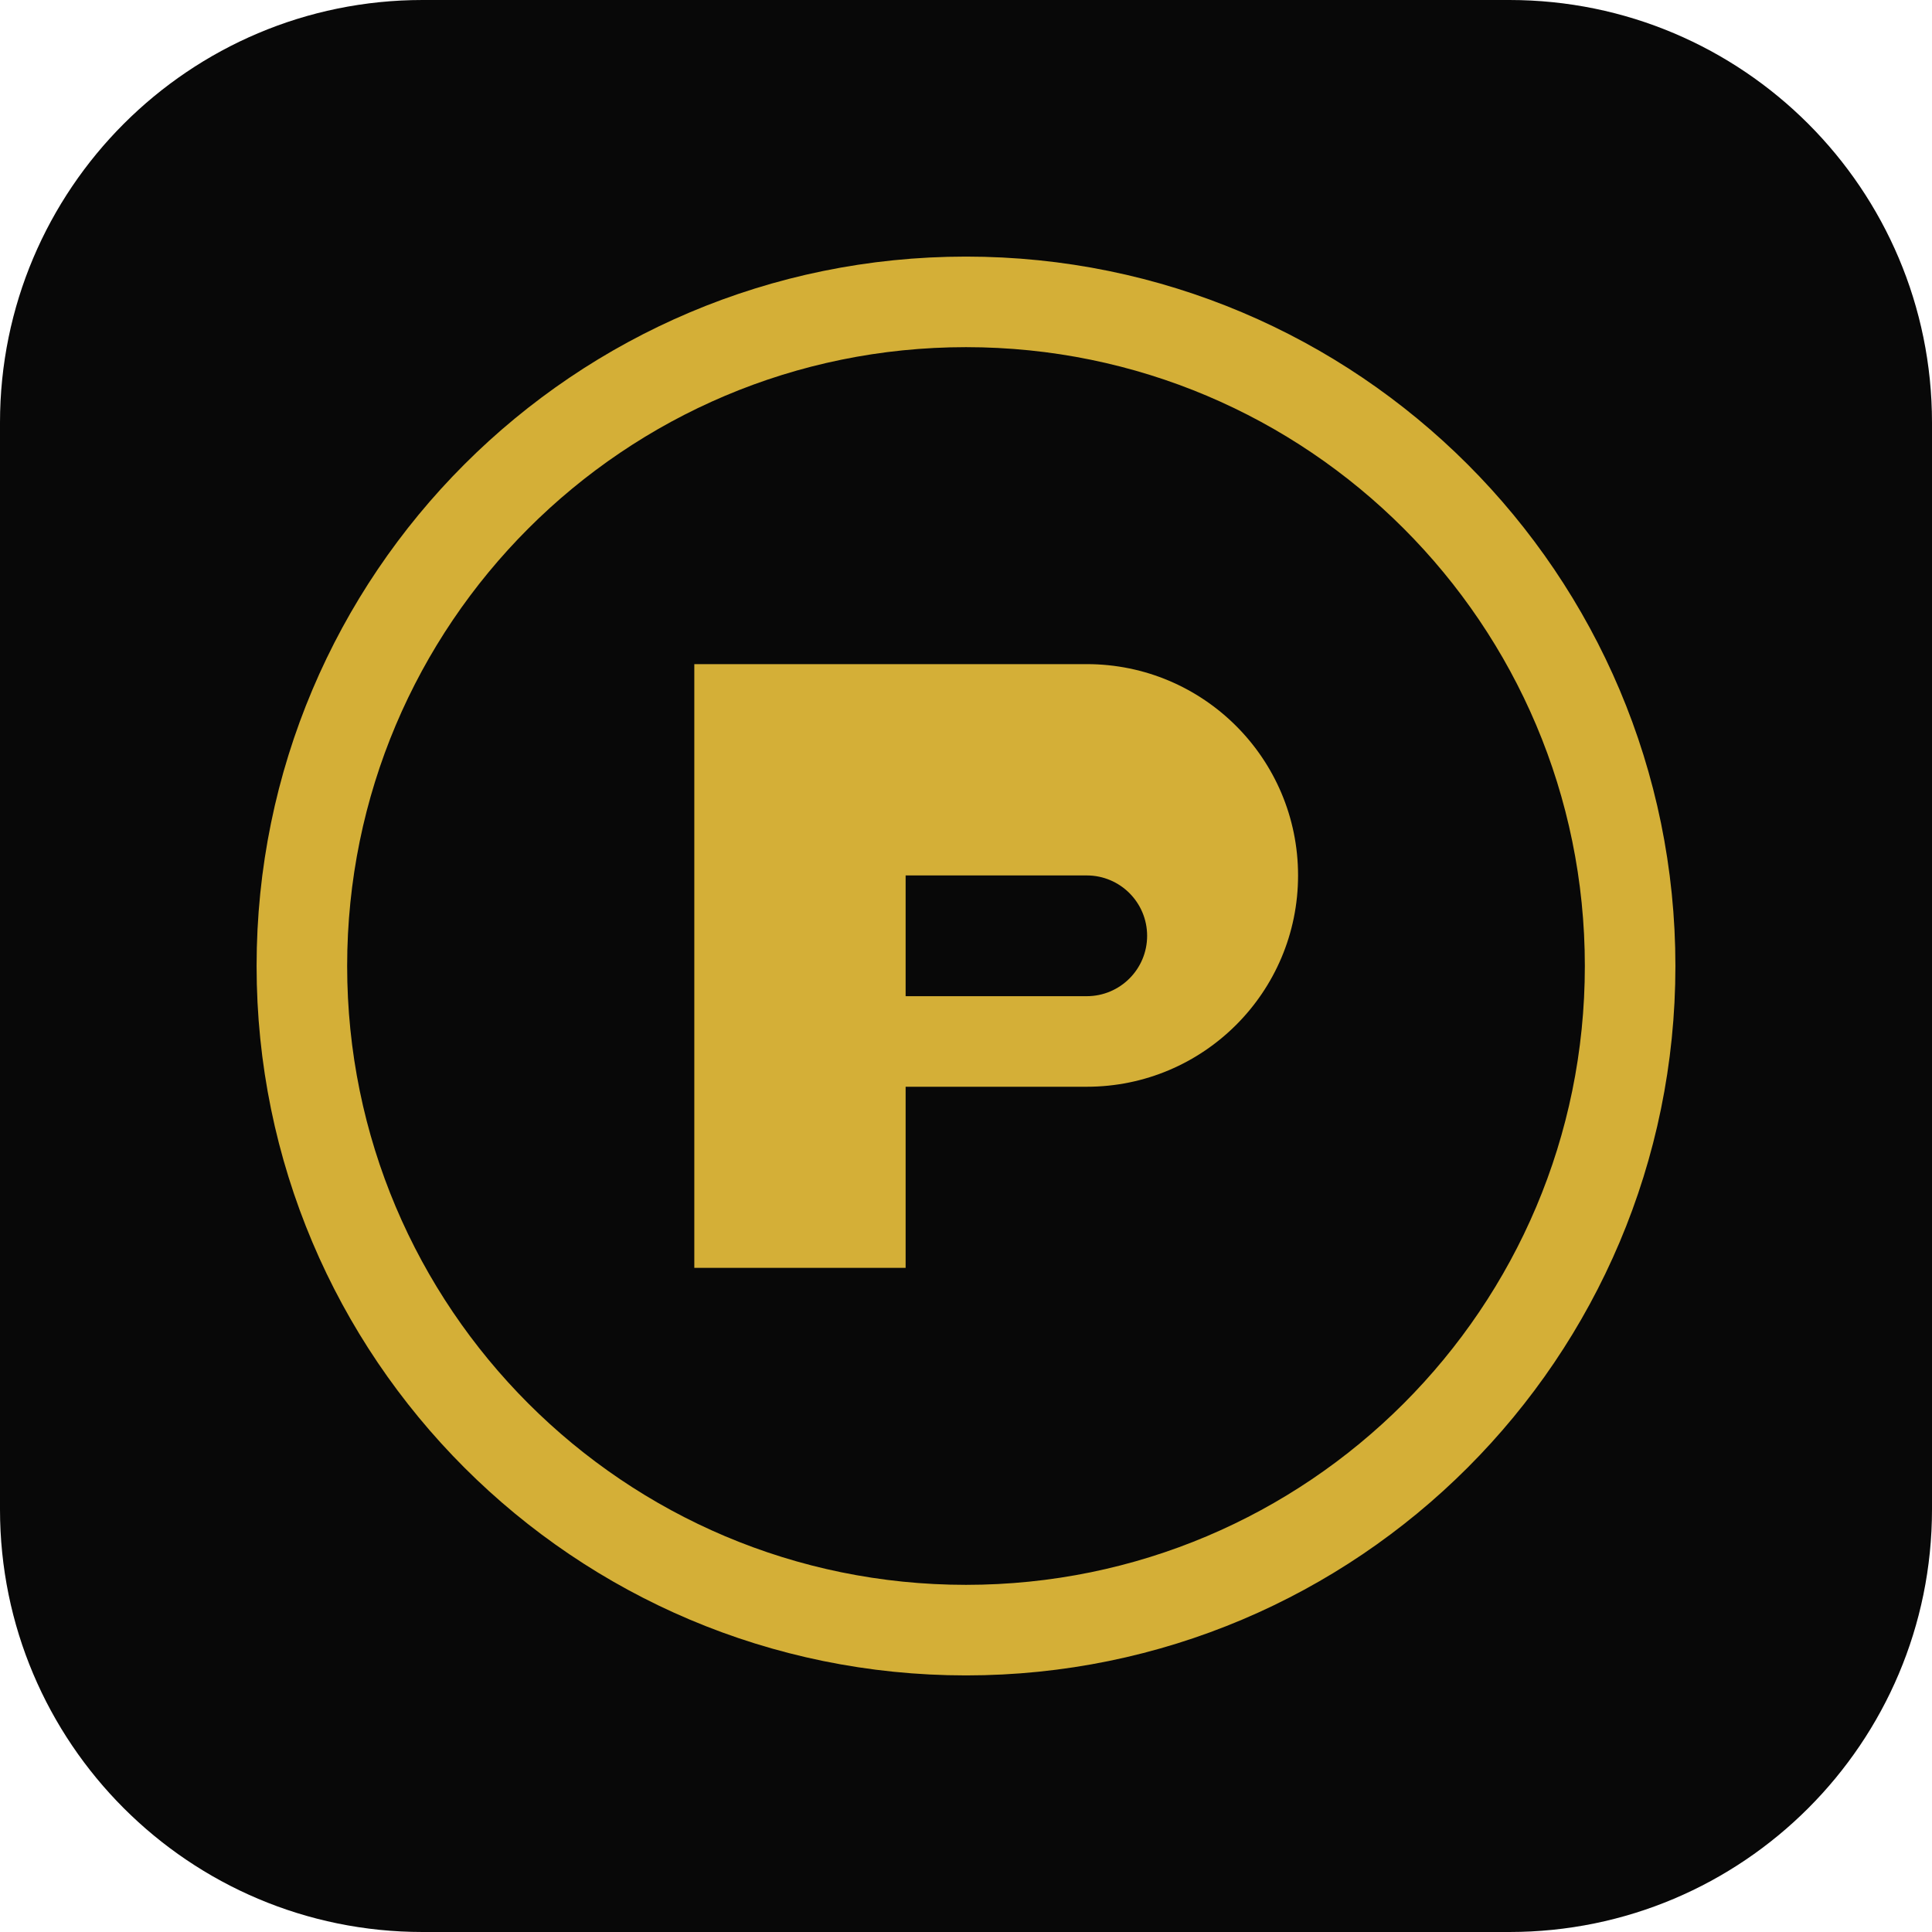
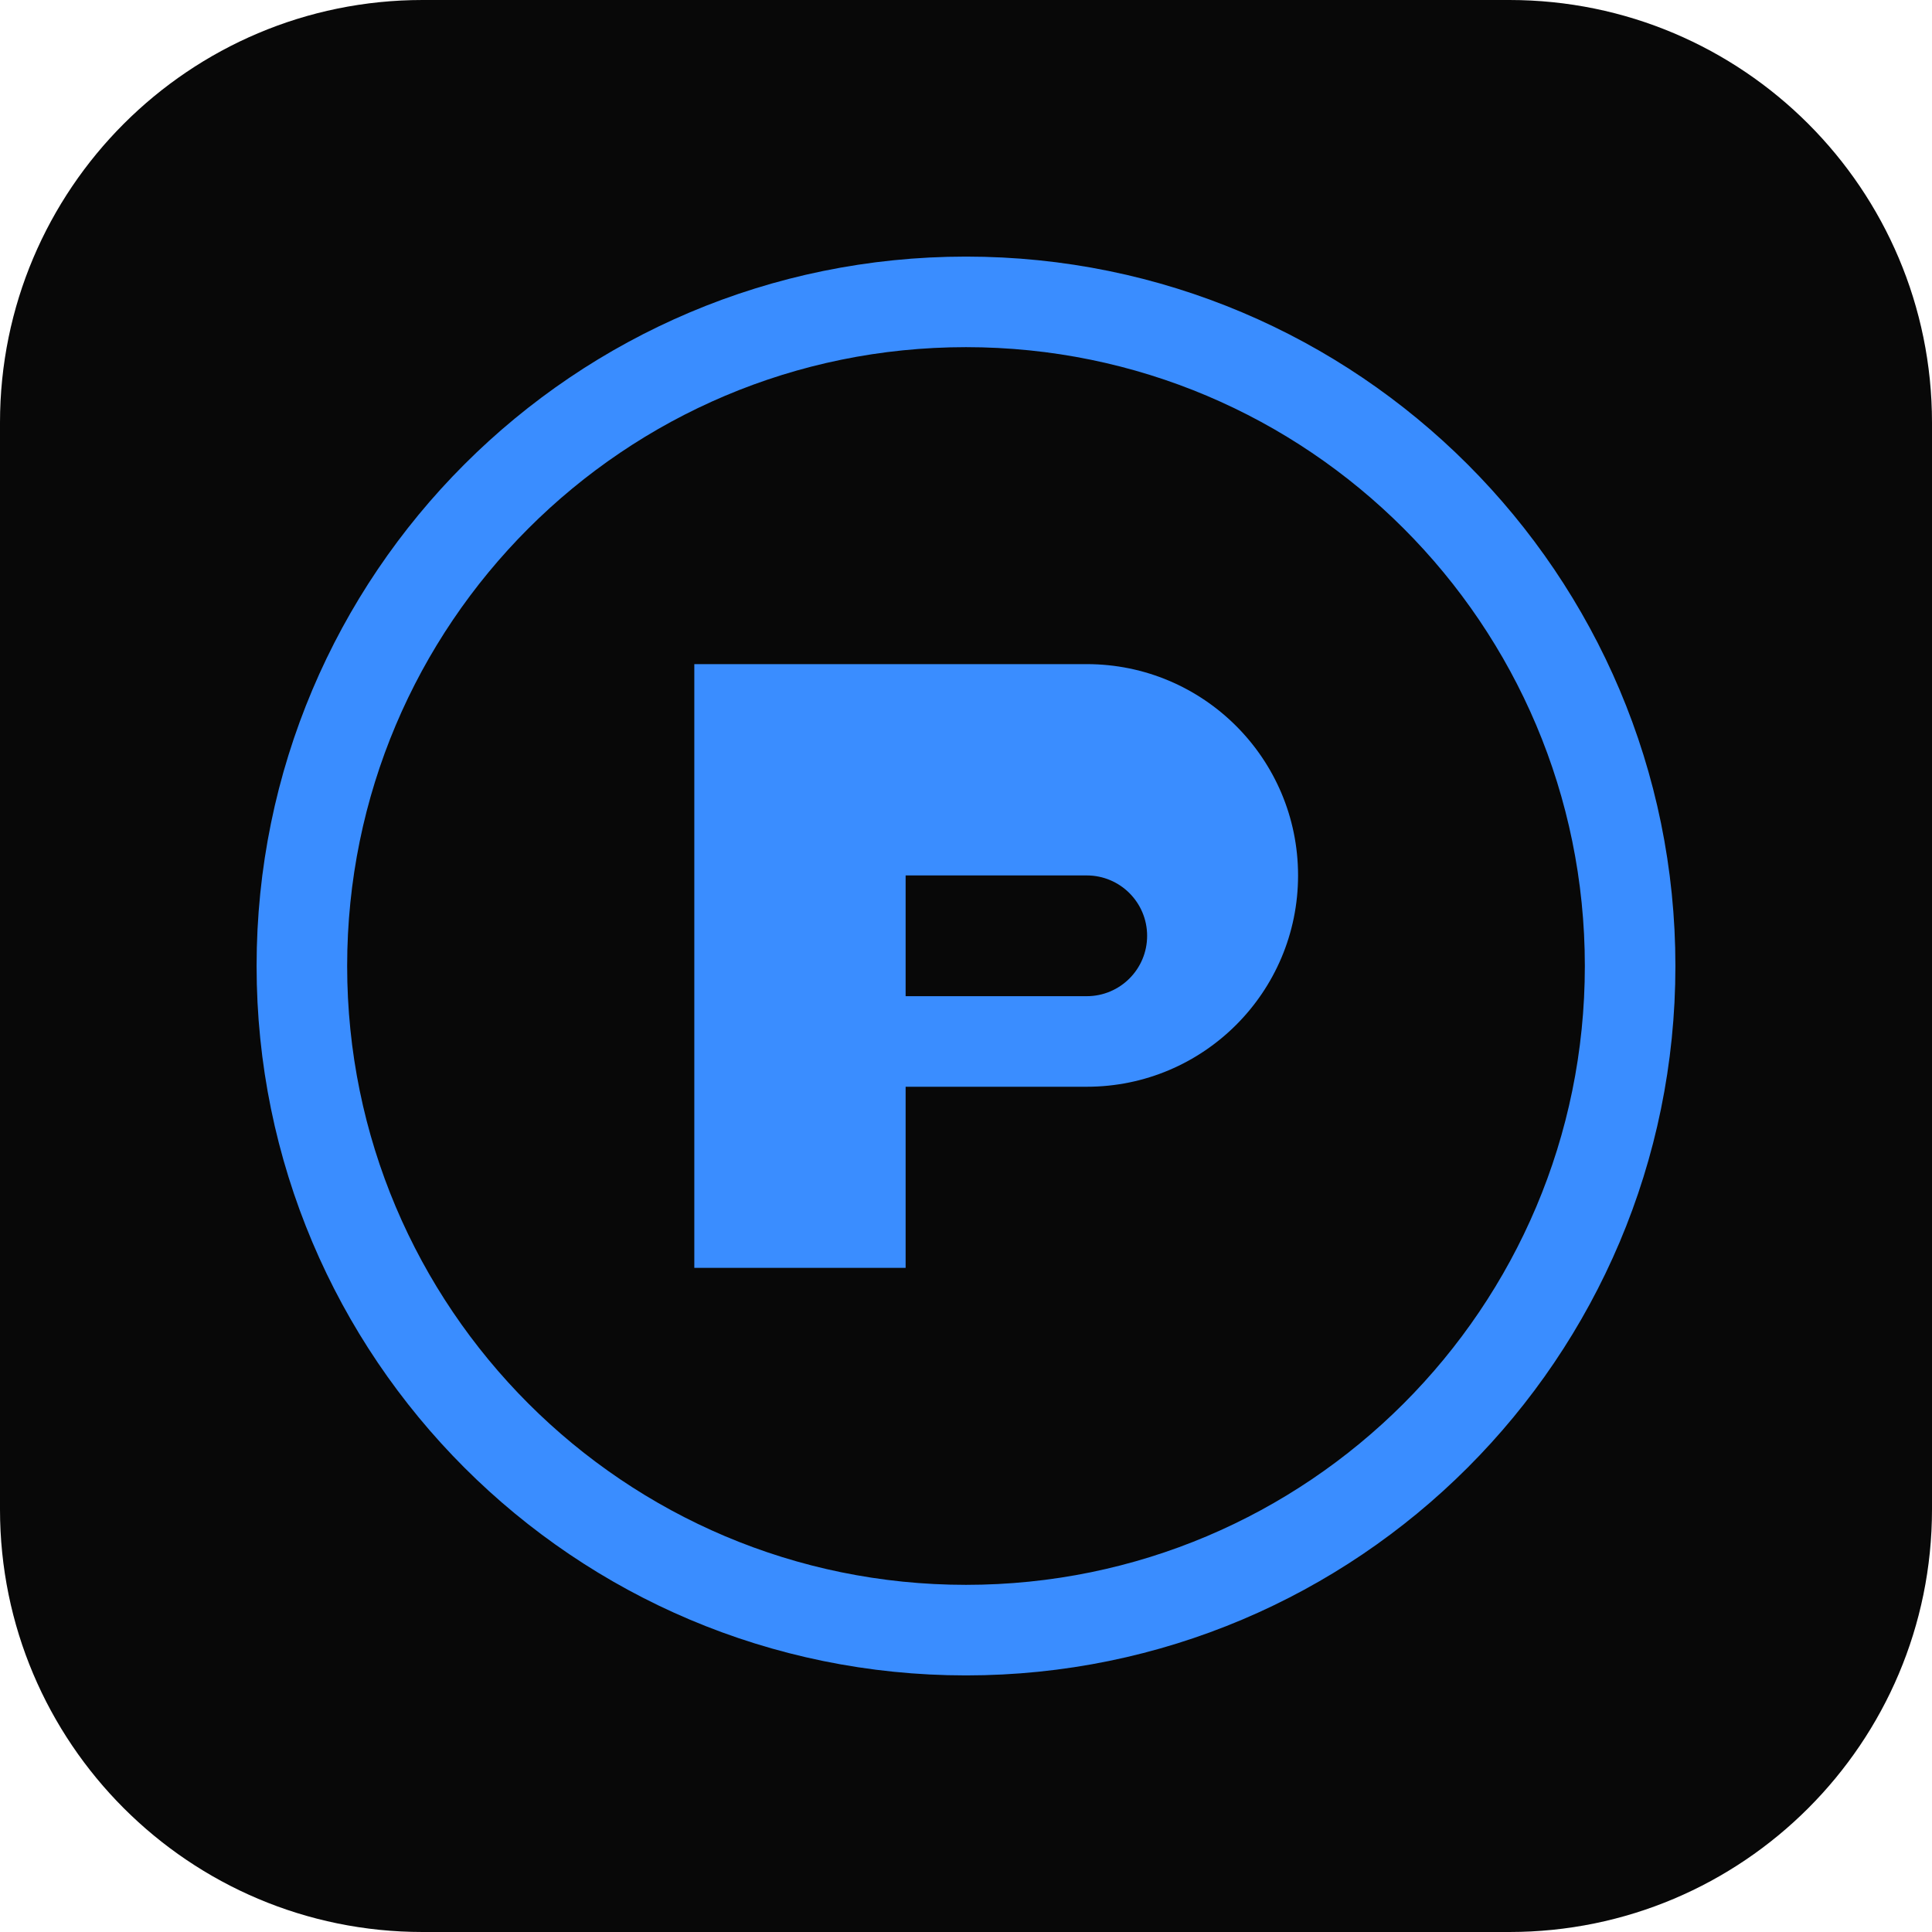
<svg xmlns="http://www.w3.org/2000/svg" viewBox="0 0 64 64" role="img" aria-label="CopiPilot">
  <rect width="64" height="64" rx="14" fill="#080808" />
-   <circle cx="32" cy="32" r="22" fill="none" stroke="#D4AF37" stroke-width="3" />
-   <path d="M23 22h13a7 7 0 0 1 0 14h-6v6h-7V22zm7 7v4h6a2 2 0 0 0 0-4h-6z" fill="#D4AF37" />
+   <circle cx="32" cy="32" r="22" fill="none" stroke="#3a8dff" stroke-width="3" />
+   <path d="M23 22h13a7 7 0 0 1 0 14h-6v6h-7V22zm7 7v4h6a2 2 0 0 0 0-4h-6z" fill="#3a8dff" />
</svg>
